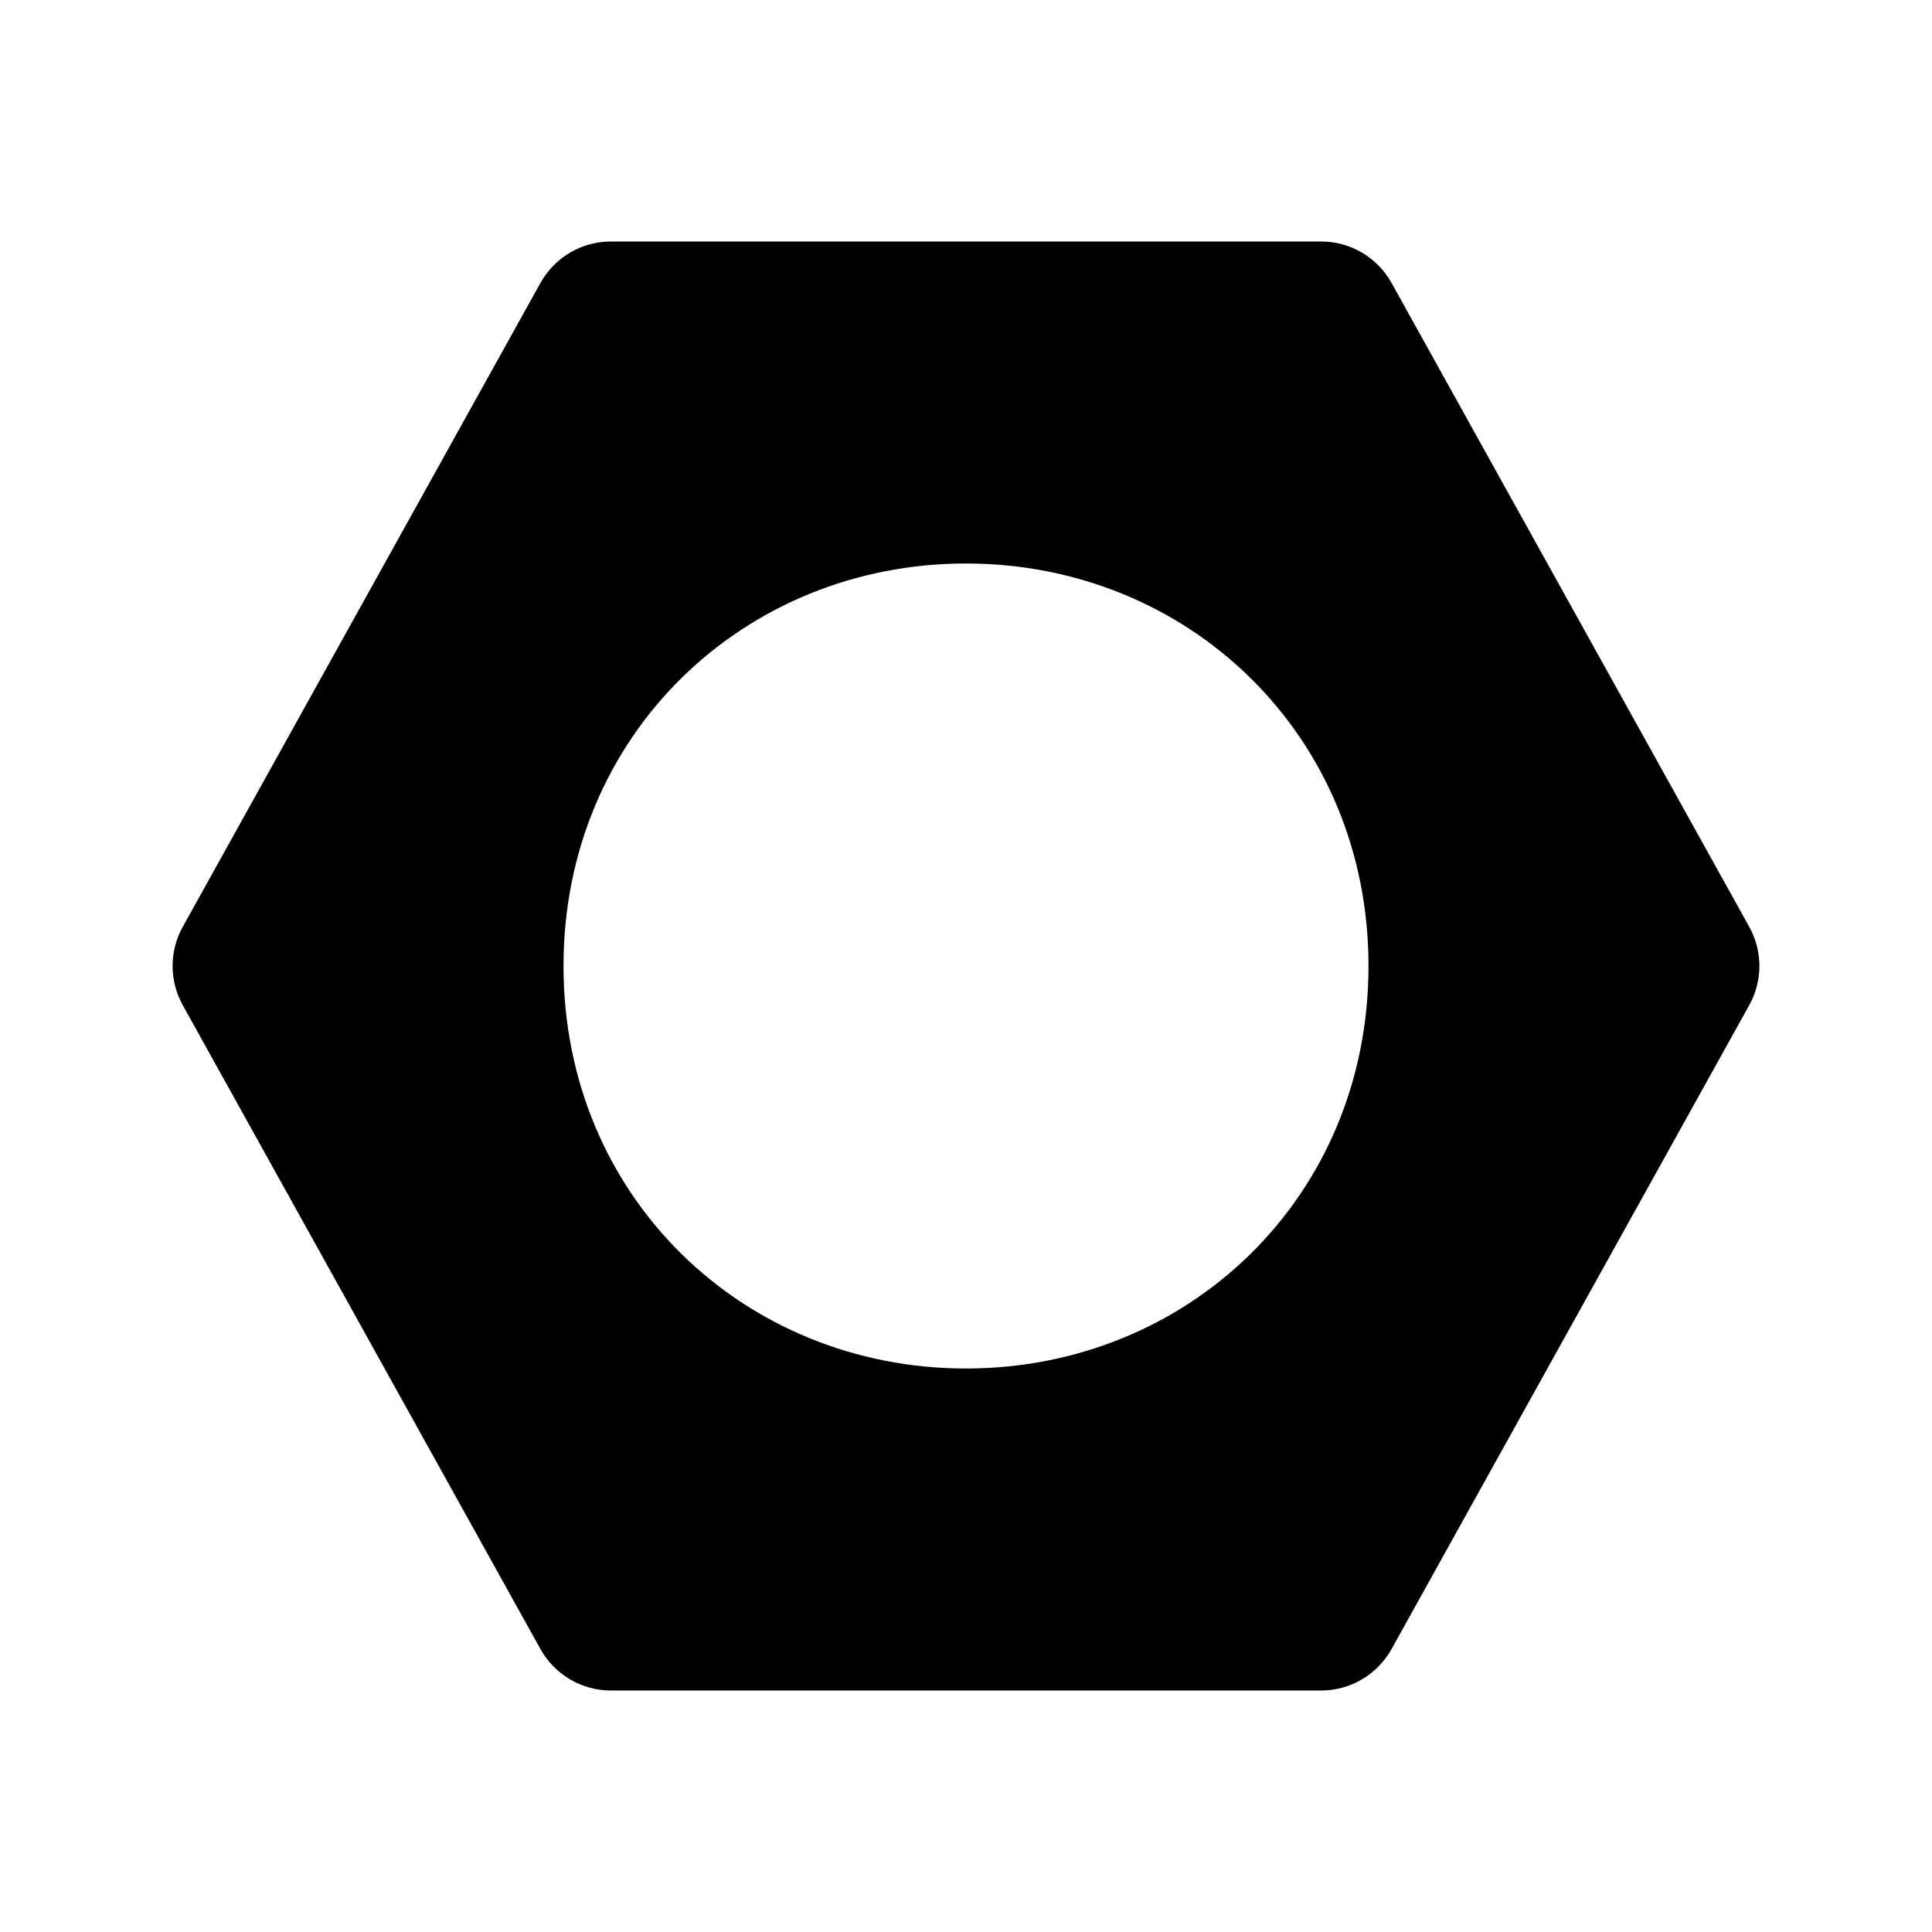
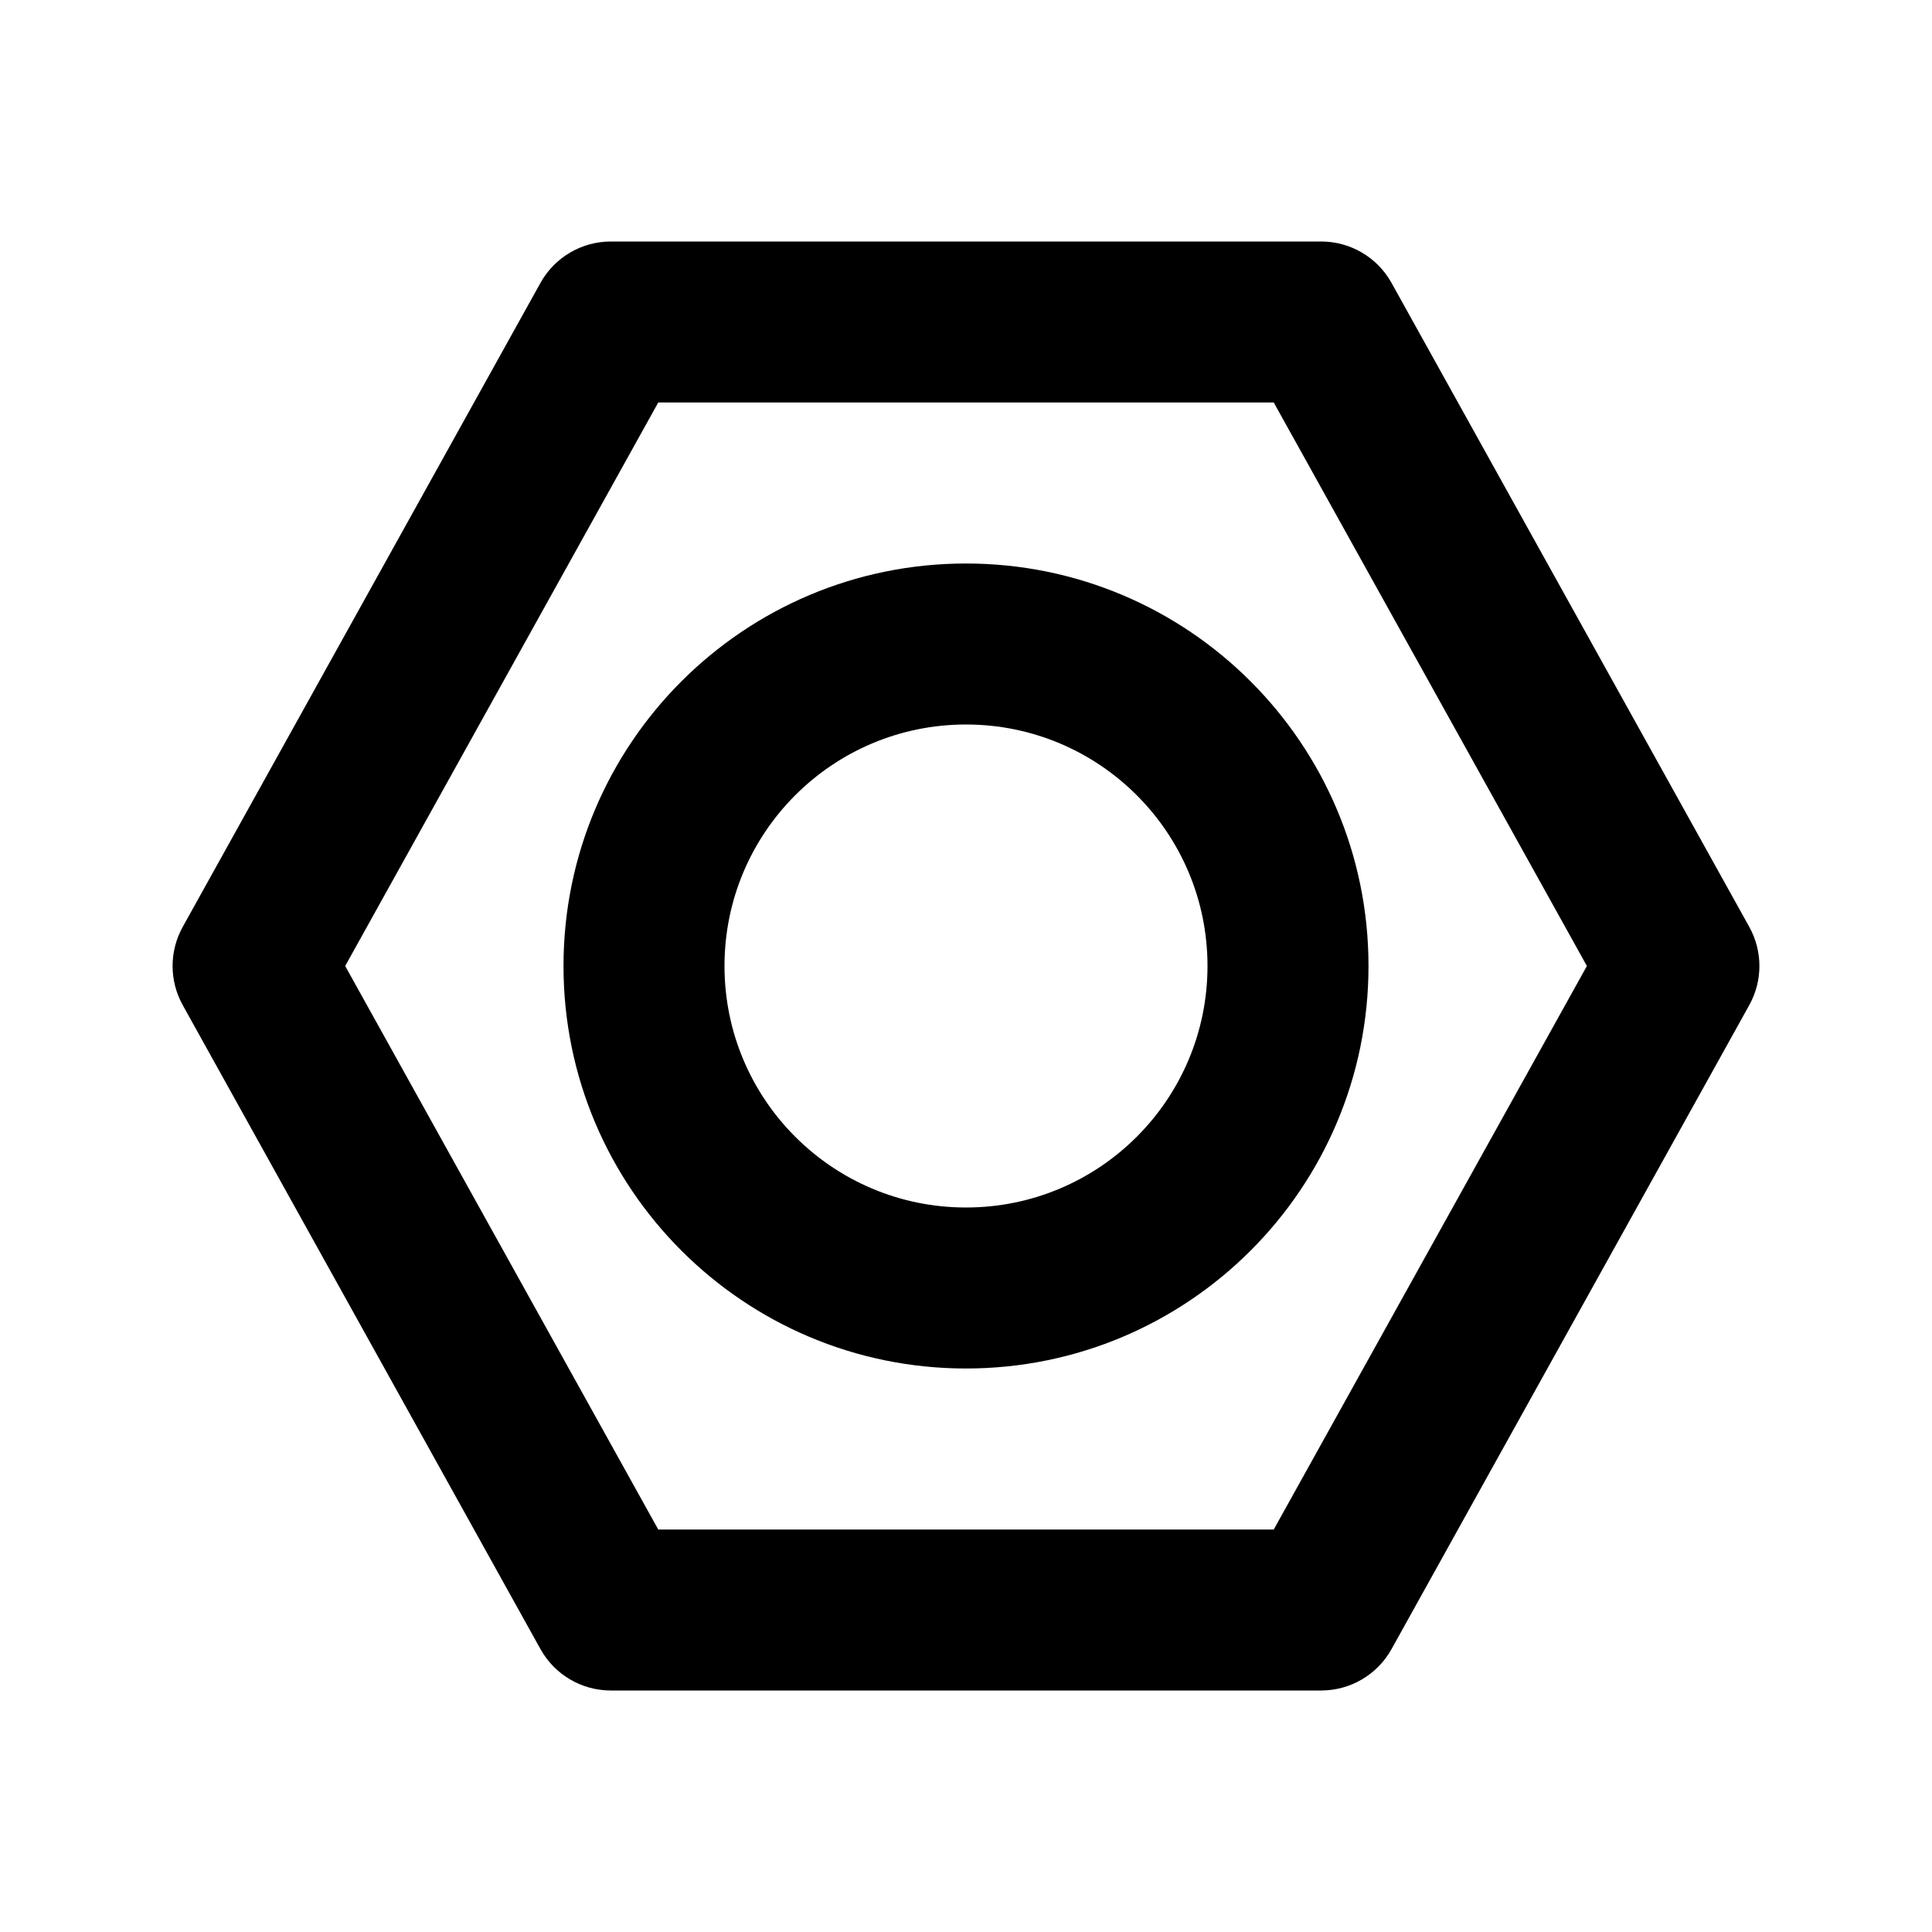
- <svg xmlns="http://www.w3.org/2000/svg" width="24" height="24" viewBox="0 0 24 24" fill="none">
-   <path d="M17.286 3.514C17.109 3.197 16.775 3 16.412 3H7.588C7.225 3 6.891 3.197 6.714 3.514L2.27 11.514C2.102 11.816 2.102 12.184 2.27 12.486L6.714 20.486C6.891 20.803 7.225 21 7.588 21H16.412C16.775 21 17.109 20.803 17.286 20.486L21.73 12.486C21.898 12.184 21.898 11.816 21.73 11.514L17.286 3.514ZM12 17C9.239 17 7 14.869 7 12C7 9.131 9.239 7 12 7C14.761 7 17 9.131 17 12C17 14.869 14.761 17 12 17Z" fill="currentColor" />
+ <svg xmlns="http://www.w3.org/2000/svg" width="24" height="24" fill="currentColor" viewBox="0 0 24 24">
+   <path fill-rule="evenodd" d="M15.823 5H8.177l-3.889 7 3.889 7h7.646l3.89-7-3.89-7ZM2.27 12.486l4.444 8a1 1 0 0 0 .874.514h8.824a1 1 0 0 0 .874-.514l4.444-8a1 1 0 0 0 0-.972l-4.444-8A1 1 0 0 0 16.412 3H7.588a1 1 0 0 0-.874.514l-4.444 8a1 1 0 0 0 0 .972ZM17 12a5 5 0 1 1-10 0 5 5 0 0 1 10 0Zm-2 0a3 3 0 1 1-6 0 3 3 0 0 1 6 0Z" clip-rule="evenodd" />
</svg>
